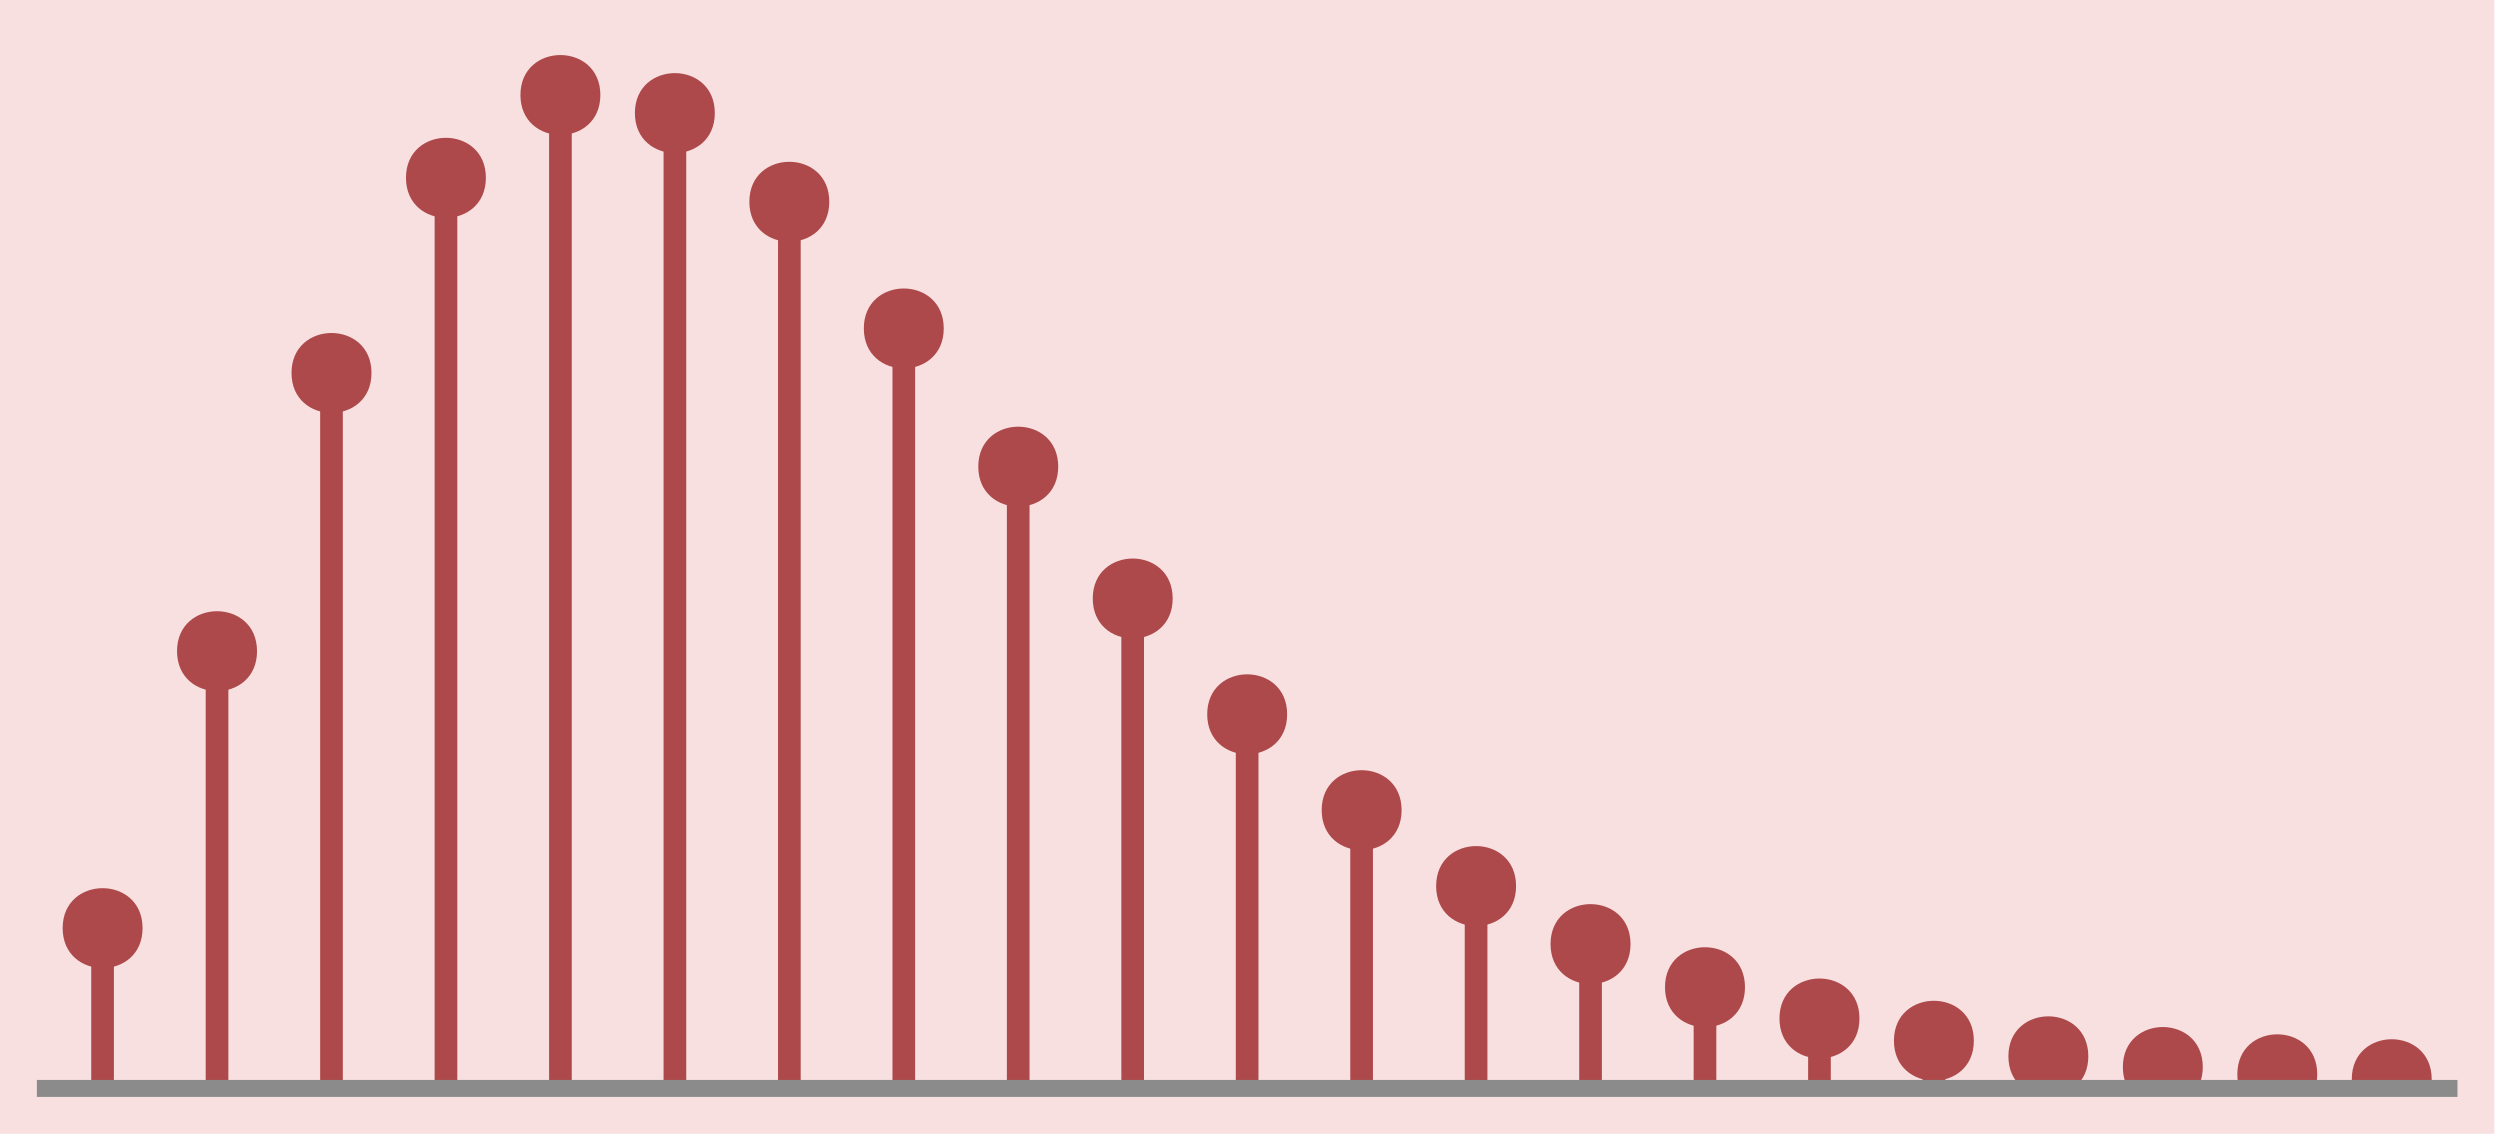
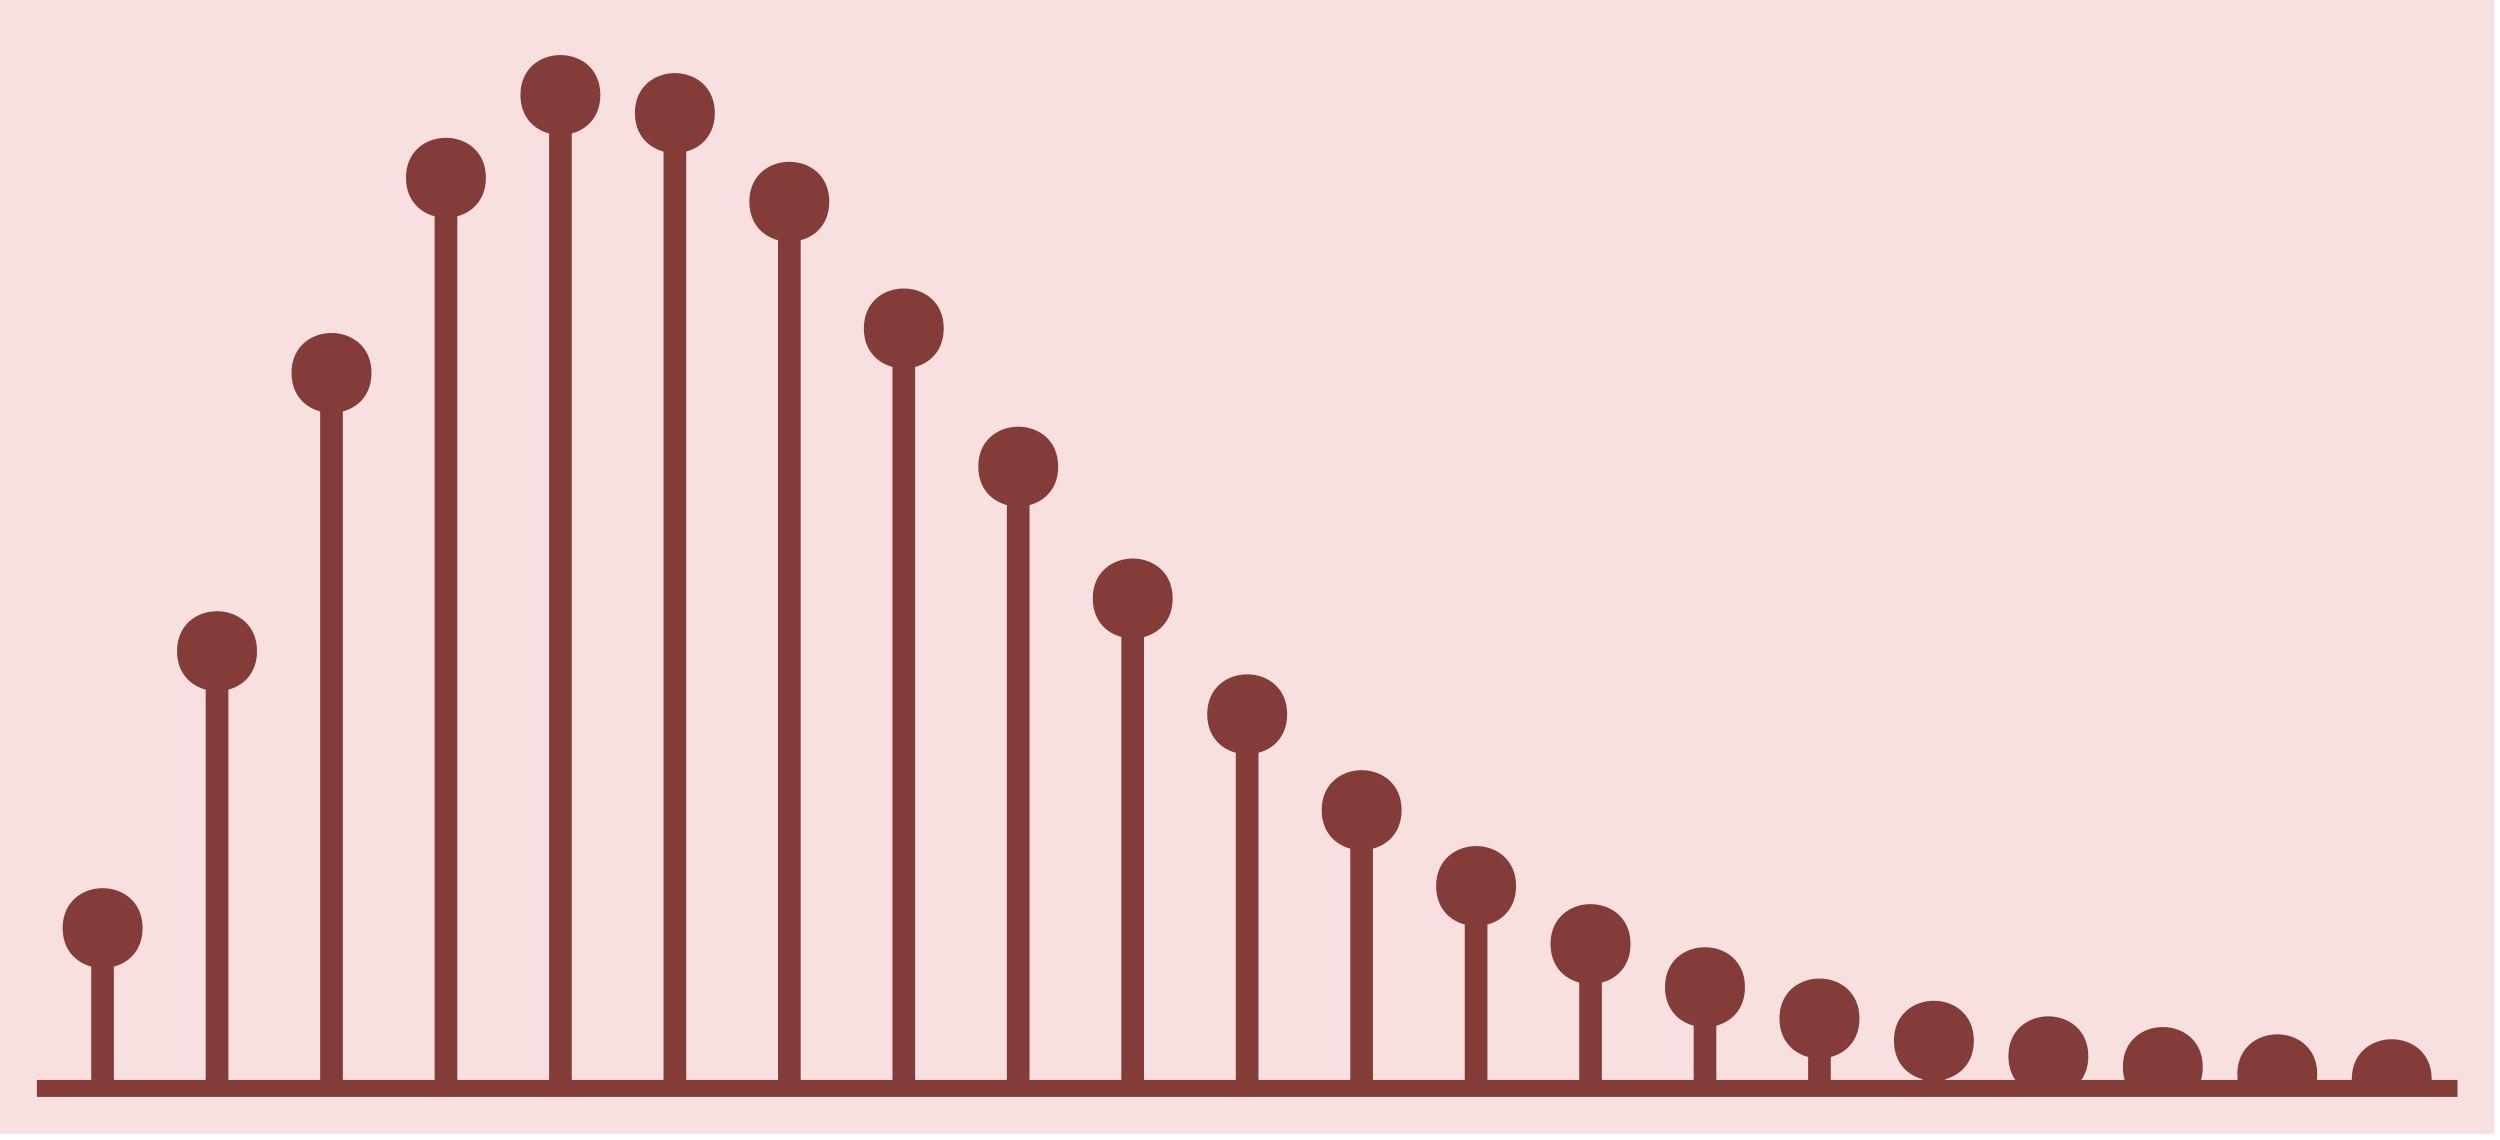
<svg xmlns="http://www.w3.org/2000/svg" width="147" height="67" viewBox="0 0 147 67">
  <defs>
-     <clipPath id="clip-0-8c1ea724">
+     <clipPath id="clip-0-f69d8091">
      <path clip-rule="nonzero" d="M 5 53 L 7 53 L 7 64 L 5 64 Z M 5 53 " />
    </clipPath>
-     <clipPath id="clip-1-8c1ea724">
+     <clipPath id="clip-1-f69d8091">
      <path clip-rule="nonzero" d="M 12 37 L 14 37 L 14 64 L 12 64 Z M 12 37 " />
    </clipPath>
-     <clipPath id="clip-2-8c1ea724">
+     <clipPath id="clip-2-f69d8091">
      <path clip-rule="nonzero" d="M 18 21 L 21 21 L 21 64 L 18 64 Z M 18 21 " />
    </clipPath>
-     <clipPath id="clip-3-8c1ea724">
+     <clipPath id="clip-3-f69d8091">
      <path clip-rule="nonzero" d="M 25 9 L 27 9 L 27 64 L 25 64 Z M 25 9 " />
    </clipPath>
-     <clipPath id="clip-4-8c1ea724">
+     <clipPath id="clip-4-f69d8091">
      <path clip-rule="nonzero" d="M 32 4 L 34 4 L 34 64 L 32 64 Z M 32 4 " />
    </clipPath>
-     <clipPath id="clip-5-8c1ea724">
+     <clipPath id="clip-5-f69d8091">
      <path clip-rule="nonzero" d="M 39 5 L 41 5 L 41 64 L 39 64 Z M 39 5 " />
    </clipPath>
-     <clipPath id="clip-6-8c1ea724">
+     <clipPath id="clip-6-f69d8091">
      <path clip-rule="nonzero" d="M 45 11 L 48 11 L 48 64 L 45 64 Z M 45 11 " />
    </clipPath>
-     <clipPath id="clip-7-8c1ea724">
+     <clipPath id="clip-7-f69d8091">
      <path clip-rule="nonzero" d="M 52 18 L 54 18 L 54 64 L 52 64 Z M 52 18 " />
    </clipPath>
-     <clipPath id="clip-8-8c1ea724">
+     <clipPath id="clip-8-f69d8091">
      <path clip-rule="nonzero" d="M 59 26 L 61 26 L 61 64 L 59 64 Z M 59 26 " />
    </clipPath>
-     <clipPath id="clip-9-8c1ea724">
+     <clipPath id="clip-9-f69d8091">
      <path clip-rule="nonzero" d="M 65 34 L 68 34 L 68 64 L 65 64 Z M 65 34 " />
    </clipPath>
-     <clipPath id="clip-10-8c1ea724">
+     <clipPath id="clip-10-f69d8091">
      <path clip-rule="nonzero" d="M 72 41 L 74 41 L 74 64 L 72 64 Z M 72 41 " />
    </clipPath>
-     <clipPath id="clip-11-8c1ea724">
+     <clipPath id="clip-11-f69d8091">
      <path clip-rule="nonzero" d="M 79 46 L 81 46 L 81 64 L 79 64 Z M 79 46 " />
    </clipPath>
-     <clipPath id="clip-12-8c1ea724">
+     <clipPath id="clip-12-f69d8091">
      <path clip-rule="nonzero" d="M 86 51 L 88 51 L 88 64 L 86 64 Z M 86 51 " />
    </clipPath>
-     <clipPath id="clip-13-8c1ea724">
+     <clipPath id="clip-13-f69d8091">
      <path clip-rule="nonzero" d="M 92 54 L 95 54 L 95 64 L 92 64 Z M 92 54 " />
    </clipPath>
-     <clipPath id="clip-14-8c1ea724">
+     <clipPath id="clip-14-f69d8091">
      <path clip-rule="nonzero" d="M 99 57 L 101 57 L 101 64 L 99 64 Z M 99 57 " />
    </clipPath>
-     <clipPath id="clip-15-8c1ea724">
+     <clipPath id="clip-15-f69d8091">
      <path clip-rule="nonzero" d="M 106 59 L 108 59 L 108 64 L 106 64 Z M 106 59 " />
    </clipPath>
-     <clipPath id="clip-16-8c1ea724">
+     <clipPath id="clip-16-f69d8091">
      <path clip-rule="nonzero" d="M 113 60 L 115 60 L 115 64 L 113 64 Z M 113 60 " />
    </clipPath>
-     <clipPath id="clip-17-8c1ea724">
+     <clipPath id="clip-17-f69d8091">
      <path clip-rule="nonzero" d="M 119 61 L 122 61 L 122 64 L 119 64 Z M 119 61 " />
    </clipPath>
-     <clipPath id="clip-18-8c1ea724">
+     <clipPath id="clip-18-f69d8091">
      <path clip-rule="nonzero" d="M 126 62 L 128 62 L 128 64 L 126 64 Z M 126 62 " />
    </clipPath>
-     <clipPath id="clip-19-8c1ea724">
+     <clipPath id="clip-19-f69d8091">
      <path clip-rule="nonzero" d="M 133 62 L 135 62 L 135 64 L 133 64 Z M 133 62 " />
    </clipPath>
-     <clipPath id="clip-20-8c1ea724">
+     <clipPath id="clip-20-f69d8091">
      <path clip-rule="nonzero" d="M 139 62 L 142 62 L 142 64 L 139 64 Z M 139 62 " />
    </clipPath>
-     <clipPath id="clip-21-8c1ea724">
+     <clipPath id="clip-21-f69d8091">
      <path clip-rule="nonzero" d="M 118 59 L 123 59 L 123 64 L 118 64 Z M 118 59 " />
    </clipPath>
-     <clipPath id="clip-22-8c1ea724">
+     <clipPath id="clip-22-f69d8091">
      <path clip-rule="nonzero" d="M 124 60 L 130 60 L 130 64 L 124 64 Z M 124 60 " />
    </clipPath>
-     <clipPath id="clip-23-8c1ea724">
+     <clipPath id="clip-23-f69d8091">
      <path clip-rule="nonzero" d="M 131 60 L 137 60 L 137 64 L 131 64 Z M 131 60 " />
    </clipPath>
-     <clipPath id="clip-24-8c1ea724">
+     <clipPath id="clip-24-f69d8091">
      <path clip-rule="nonzero" d="M 138 61 L 143 61 L 143 64 L 138 64 Z M 138 61 " />
    </clipPath>
  </defs>
  <path fill-rule="nonzero" fill="rgb(97.255%, 87.843%, 88.235%)" fill-opacity="1" d="M 0 0 L 146.668 0 L 146.668 66.668 L 0 66.668 Z M 0 0 " />
  <path fill-rule="nonzero" fill="rgb(97.255%, 87.843%, 88.235%)" fill-opacity="1" d="M 2.668 64 L 144 64 L 144 2.668 L 2.668 2.668 Z M 2.668 64 " />
-   <g clip-path="url(#clip-0-8c1ea724)">
-     <path fill="none" stroke-width="1" stroke-linecap="butt" stroke-linejoin="miter" stroke="rgb(67.843%, 28.627%, 29.02%)" stroke-opacity="1" stroke-miterlimit="1.155" d="M 4.523 48 L 4.523 40.931 " transform="matrix(1.333333, 0, 0, 1.333333, 0, 0)" />
+   <g clip-path="url(#clip-0-f69d8091)">
+     <path fill="none" stroke-width="1" stroke-linecap="butt" stroke-linejoin="miter" stroke="rgb(51.765%, 23.529%, 22.353%)" stroke-opacity="1" stroke-miterlimit="1.155" d="M 4.523 48 L 4.523 40.931 " transform="matrix(1.333333, 0, 0, 1.333333, 0, 0)" />
  </g>
-   <g clip-path="url(#clip-1-8c1ea724)">
-     <path fill="none" stroke-width="1" stroke-linecap="butt" stroke-linejoin="miter" stroke="rgb(67.843%, 28.627%, 29.02%)" stroke-opacity="1" stroke-miterlimit="1.155" d="M 9.571 48 L 9.571 28.717 " transform="matrix(1.333333, 0, 0, 1.333333, 0, 0)" />
+   <g clip-path="url(#clip-1-f69d8091)">
+     <path fill="none" stroke-width="1" stroke-linecap="butt" stroke-linejoin="miter" stroke="rgb(51.765%, 23.529%, 22.353%)" stroke-opacity="1" stroke-miterlimit="1.155" d="M 9.571 48 L 9.571 28.717 " transform="matrix(1.333333, 0, 0, 1.333333, 0, 0)" />
  </g>
-   <g clip-path="url(#clip-2-8c1ea724)">
-     <path fill="none" stroke-width="1" stroke-linecap="butt" stroke-linejoin="miter" stroke="rgb(67.843%, 28.627%, 29.02%)" stroke-opacity="1" stroke-miterlimit="1.155" d="M 14.619 48 L 14.619 16.447 " transform="matrix(1.333333, 0, 0, 1.333333, 0, 0)" />
+   <g clip-path="url(#clip-2-f69d8091)">
+     <path fill="none" stroke-width="1" stroke-linecap="butt" stroke-linejoin="miter" stroke="rgb(51.765%, 23.529%, 22.353%)" stroke-opacity="1" stroke-miterlimit="1.155" d="M 14.619 48 L 14.619 16.447 " transform="matrix(1.333333, 0, 0, 1.333333, 0, 0)" />
  </g>
-   <g clip-path="url(#clip-3-8c1ea724)">
-     <path fill="none" stroke-width="1" stroke-linecap="butt" stroke-linejoin="miter" stroke="rgb(67.843%, 28.627%, 29.02%)" stroke-opacity="1" stroke-miterlimit="1.155" d="M 19.667 48 L 19.667 7.84 " transform="matrix(1.333333, 0, 0, 1.333333, 0, 0)" />
+   <g clip-path="url(#clip-3-f69d8091)">
+     <path fill="none" stroke-width="1" stroke-linecap="butt" stroke-linejoin="miter" stroke="rgb(51.765%, 23.529%, 22.353%)" stroke-opacity="1" stroke-miterlimit="1.155" d="M 19.667 48 L 19.667 7.84 " transform="matrix(1.333333, 0, 0, 1.333333, 0, 0)" />
  </g>
-   <g clip-path="url(#clip-4-8c1ea724)">
-     <path fill="none" stroke-width="1" stroke-linecap="butt" stroke-linejoin="miter" stroke="rgb(67.843%, 28.627%, 29.02%)" stroke-opacity="1" stroke-miterlimit="1.155" d="M 24.715 48 L 24.715 4.189 " transform="matrix(1.333333, 0, 0, 1.333333, 0, 0)" />
+   <g clip-path="url(#clip-4-f69d8091)">
+     <path fill="none" stroke-width="1" stroke-linecap="butt" stroke-linejoin="miter" stroke="rgb(51.765%, 23.529%, 22.353%)" stroke-opacity="1" stroke-miterlimit="1.155" d="M 24.715 48 L 24.715 4.189 " transform="matrix(1.333333, 0, 0, 1.333333, 0, 0)" />
  </g>
-   <g clip-path="url(#clip-5-8c1ea724)">
-     <path fill="none" stroke-width="1" stroke-linecap="butt" stroke-linejoin="miter" stroke="rgb(67.843%, 28.627%, 29.02%)" stroke-opacity="1" stroke-miterlimit="1.155" d="M 29.763 48 L 29.763 4.986 " transform="matrix(1.333333, 0, 0, 1.333333, 0, 0)" />
+   <g clip-path="url(#clip-5-f69d8091)">
+     <path fill="none" stroke-width="1" stroke-linecap="butt" stroke-linejoin="miter" stroke="rgb(51.765%, 23.529%, 22.353%)" stroke-opacity="1" stroke-miterlimit="1.155" d="M 29.763 48 L 29.763 4.986 " transform="matrix(1.333333, 0, 0, 1.333333, 0, 0)" />
  </g>
-   <g clip-path="url(#clip-6-8c1ea724)">
-     <path fill="none" stroke-width="1" stroke-linecap="butt" stroke-linejoin="miter" stroke="rgb(67.843%, 28.627%, 29.02%)" stroke-opacity="1" stroke-miterlimit="1.155" d="M 34.811 48 L 34.811 8.897 " transform="matrix(1.333333, 0, 0, 1.333333, 0, 0)" />
+   <g clip-path="url(#clip-6-f69d8091)">
+     <path fill="none" stroke-width="1" stroke-linecap="butt" stroke-linejoin="miter" stroke="rgb(51.765%, 23.529%, 22.353%)" stroke-opacity="1" stroke-miterlimit="1.155" d="M 34.811 48 L 34.811 8.897 " transform="matrix(1.333333, 0, 0, 1.333333, 0, 0)" />
  </g>
-   <g clip-path="url(#clip-7-8c1ea724)">
-     <path fill="none" stroke-width="1" stroke-linecap="butt" stroke-linejoin="miter" stroke="rgb(67.843%, 28.627%, 29.02%)" stroke-opacity="1" stroke-miterlimit="1.155" d="M 39.858 48 L 39.858 14.484 " transform="matrix(1.333333, 0, 0, 1.333333, 0, 0)" />
+   <g clip-path="url(#clip-7-f69d8091)">
+     <path fill="none" stroke-width="1" stroke-linecap="butt" stroke-linejoin="miter" stroke="rgb(51.765%, 23.529%, 22.353%)" stroke-opacity="1" stroke-miterlimit="1.155" d="M 39.858 48 L 39.858 14.484 " transform="matrix(1.333333, 0, 0, 1.333333, 0, 0)" />
  </g>
-   <g clip-path="url(#clip-8-8c1ea724)">
-     <path fill="none" stroke-width="1" stroke-linecap="butt" stroke-linejoin="miter" stroke="rgb(67.843%, 28.627%, 29.02%)" stroke-opacity="1" stroke-miterlimit="1.155" d="M 44.903 48 L 44.903 20.578 " transform="matrix(1.333333, 0, 0, 1.333333, 0, 0)" />
+   <g clip-path="url(#clip-8-f69d8091)">
+     <path fill="none" stroke-width="1" stroke-linecap="butt" stroke-linejoin="miter" stroke="rgb(51.765%, 23.529%, 22.353%)" stroke-opacity="1" stroke-miterlimit="1.155" d="M 44.903 48 L 44.903 20.578 " transform="matrix(1.333333, 0, 0, 1.333333, 0, 0)" />
  </g>
-   <g clip-path="url(#clip-9-8c1ea724)">
-     <path fill="none" stroke-width="1" stroke-linecap="butt" stroke-linejoin="miter" stroke="rgb(67.843%, 28.627%, 29.02%)" stroke-opacity="1" stroke-miterlimit="1.155" d="M 49.951 48 L 49.951 26.394 " transform="matrix(1.333333, 0, 0, 1.333333, 0, 0)" />
+   <g clip-path="url(#clip-9-f69d8091)">
+     <path fill="none" stroke-width="1" stroke-linecap="butt" stroke-linejoin="miter" stroke="rgb(51.765%, 23.529%, 22.353%)" stroke-opacity="1" stroke-miterlimit="1.155" d="M 49.951 48 L 49.951 26.394 " transform="matrix(1.333333, 0, 0, 1.333333, 0, 0)" />
  </g>
-   <g clip-path="url(#clip-10-8c1ea724)">
-     <path fill="none" stroke-width="1" stroke-linecap="butt" stroke-linejoin="miter" stroke="rgb(67.843%, 28.627%, 29.02%)" stroke-opacity="1" stroke-miterlimit="1.155" d="M 54.999 48 L 54.999 31.5 " transform="matrix(1.333333, 0, 0, 1.333333, 0, 0)" />
+   <g clip-path="url(#clip-10-f69d8091)">
+     <path fill="none" stroke-width="1" stroke-linecap="butt" stroke-linejoin="miter" stroke="rgb(51.765%, 23.529%, 22.353%)" stroke-opacity="1" stroke-miterlimit="1.155" d="M 54.999 48 L 54.999 31.5 " transform="matrix(1.333333, 0, 0, 1.333333, 0, 0)" />
  </g>
-   <g clip-path="url(#clip-11-8c1ea724)">
-     <path fill="none" stroke-width="1" stroke-linecap="butt" stroke-linejoin="miter" stroke="rgb(67.843%, 28.627%, 29.02%)" stroke-opacity="1" stroke-miterlimit="1.155" d="M 60.047 48 L 60.047 35.728 " transform="matrix(1.333333, 0, 0, 1.333333, 0, 0)" />
+   <g clip-path="url(#clip-11-f69d8091)">
+     <path fill="none" stroke-width="1" stroke-linecap="butt" stroke-linejoin="miter" stroke="rgb(51.765%, 23.529%, 22.353%)" stroke-opacity="1" stroke-miterlimit="1.155" d="M 60.047 48 L 60.047 35.728 " transform="matrix(1.333333, 0, 0, 1.333333, 0, 0)" />
  </g>
-   <g clip-path="url(#clip-12-8c1ea724)">
-     <path fill="none" stroke-width="1" stroke-linecap="butt" stroke-linejoin="miter" stroke="rgb(67.843%, 28.627%, 29.02%)" stroke-opacity="1" stroke-miterlimit="1.155" d="M 65.095 48 L 65.095 39.076 " transform="matrix(1.333333, 0, 0, 1.333333, 0, 0)" />
+   <g clip-path="url(#clip-12-f69d8091)">
+     <path fill="none" stroke-width="1" stroke-linecap="butt" stroke-linejoin="miter" stroke="rgb(51.765%, 23.529%, 22.353%)" stroke-opacity="1" stroke-miterlimit="1.155" d="M 65.095 48 L 65.095 39.076 " transform="matrix(1.333333, 0, 0, 1.333333, 0, 0)" />
  </g>
-   <g clip-path="url(#clip-13-8c1ea724)">
-     <path fill="none" stroke-width="1" stroke-linecap="butt" stroke-linejoin="miter" stroke="rgb(67.843%, 28.627%, 29.02%)" stroke-opacity="1" stroke-miterlimit="1.155" d="M 70.143 48 L 70.143 41.634 " transform="matrix(1.333333, 0, 0, 1.333333, 0, 0)" />
+   <g clip-path="url(#clip-13-f69d8091)">
+     <path fill="none" stroke-width="1" stroke-linecap="butt" stroke-linejoin="miter" stroke="rgb(51.765%, 23.529%, 22.353%)" stroke-opacity="1" stroke-miterlimit="1.155" d="M 70.143 48 L 70.143 41.634 " transform="matrix(1.333333, 0, 0, 1.333333, 0, 0)" />
  </g>
-   <g clip-path="url(#clip-14-8c1ea724)">
-     <path fill="none" stroke-width="1" stroke-linecap="butt" stroke-linejoin="miter" stroke="rgb(67.843%, 28.627%, 29.02%)" stroke-opacity="1" stroke-miterlimit="1.155" d="M 75.19 48 L 75.19 43.535 " transform="matrix(1.333333, 0, 0, 1.333333, 0, 0)" />
+   <g clip-path="url(#clip-14-f69d8091)">
+     <path fill="none" stroke-width="1" stroke-linecap="butt" stroke-linejoin="miter" stroke="rgb(51.765%, 23.529%, 22.353%)" stroke-opacity="1" stroke-miterlimit="1.155" d="M 75.19 48 L 75.19 43.535 " transform="matrix(1.333333, 0, 0, 1.333333, 0, 0)" />
  </g>
-   <g clip-path="url(#clip-15-8c1ea724)">
-     <path fill="none" stroke-width="1" stroke-linecap="butt" stroke-linejoin="miter" stroke="rgb(67.843%, 28.627%, 29.02%)" stroke-opacity="1" stroke-miterlimit="1.155" d="M 80.238 48 L 80.238 44.915 " transform="matrix(1.333333, 0, 0, 1.333333, 0, 0)" />
+   <g clip-path="url(#clip-15-f69d8091)">
+     <path fill="none" stroke-width="1" stroke-linecap="butt" stroke-linejoin="miter" stroke="rgb(51.765%, 23.529%, 22.353%)" stroke-opacity="1" stroke-miterlimit="1.155" d="M 80.238 48 L 80.238 44.915 " transform="matrix(1.333333, 0, 0, 1.333333, 0, 0)" />
  </g>
-   <g clip-path="url(#clip-16-8c1ea724)">
-     <path fill="none" stroke-width="1" stroke-linecap="butt" stroke-linejoin="miter" stroke="rgb(67.843%, 28.627%, 29.02%)" stroke-opacity="1" stroke-miterlimit="1.155" d="M 85.286 48 L 85.286 45.896 " transform="matrix(1.333333, 0, 0, 1.333333, 0, 0)" />
+   <g clip-path="url(#clip-16-f69d8091)">
+     <path fill="none" stroke-width="1" stroke-linecap="butt" stroke-linejoin="miter" stroke="rgb(51.765%, 23.529%, 22.353%)" stroke-opacity="1" stroke-miterlimit="1.155" d="M 85.286 48 L 85.286 45.896 " transform="matrix(1.333333, 0, 0, 1.333333, 0, 0)" />
  </g>
-   <g clip-path="url(#clip-17-8c1ea724)">
-     <path fill="none" stroke-width="1" stroke-linecap="butt" stroke-linejoin="miter" stroke="rgb(67.843%, 28.627%, 29.02%)" stroke-opacity="1" stroke-miterlimit="1.155" d="M 90.334 48 L 90.334 46.582 " transform="matrix(1.333333, 0, 0, 1.333333, 0, 0)" />
+   <g clip-path="url(#clip-17-f69d8091)">
+     <path fill="none" stroke-width="1" stroke-linecap="butt" stroke-linejoin="miter" stroke="rgb(51.765%, 23.529%, 22.353%)" stroke-opacity="1" stroke-miterlimit="1.155" d="M 90.334 48 L 90.334 46.582 " transform="matrix(1.333333, 0, 0, 1.333333, 0, 0)" />
  </g>
-   <g clip-path="url(#clip-18-8c1ea724)">
-     <path fill="none" stroke-width="1" stroke-linecap="butt" stroke-linejoin="miter" stroke="rgb(67.843%, 28.627%, 29.02%)" stroke-opacity="1" stroke-miterlimit="1.155" d="M 95.382 48 L 95.382 47.057 " transform="matrix(1.333333, 0, 0, 1.333333, 0, 0)" />
+   <g clip-path="url(#clip-18-f69d8091)">
+     <path fill="none" stroke-width="1" stroke-linecap="butt" stroke-linejoin="miter" stroke="rgb(51.765%, 23.529%, 22.353%)" stroke-opacity="1" stroke-miterlimit="1.155" d="M 95.382 48 L 95.382 47.057 " transform="matrix(1.333333, 0, 0, 1.333333, 0, 0)" />
  </g>
-   <g clip-path="url(#clip-19-8c1ea724)">
-     <path fill="none" stroke-width="1" stroke-linecap="butt" stroke-linejoin="miter" stroke="rgb(67.843%, 28.627%, 29.02%)" stroke-opacity="1" stroke-miterlimit="1.155" d="M 100.43 48 L 100.43 47.376 " transform="matrix(1.333333, 0, 0, 1.333333, 0, 0)" />
+   <g clip-path="url(#clip-19-f69d8091)">
+     <path fill="none" stroke-width="1" stroke-linecap="butt" stroke-linejoin="miter" stroke="rgb(51.765%, 23.529%, 22.353%)" stroke-opacity="1" stroke-miterlimit="1.155" d="M 100.43 48 L 100.43 47.376 " transform="matrix(1.333333, 0, 0, 1.333333, 0, 0)" />
  </g>
-   <g clip-path="url(#clip-20-8c1ea724)">
-     <path fill="none" stroke-width="1" stroke-linecap="butt" stroke-linejoin="miter" stroke="rgb(67.843%, 28.627%, 29.02%)" stroke-opacity="1" stroke-miterlimit="1.155" d="M 105.478 48 L 105.478 47.593 " transform="matrix(1.333333, 0, 0, 1.333333, 0, 0)" />
+   <g clip-path="url(#clip-20-f69d8091)">
+     <path fill="none" stroke-width="1" stroke-linecap="butt" stroke-linejoin="miter" stroke="rgb(51.765%, 23.529%, 22.353%)" stroke-opacity="1" stroke-miterlimit="1.155" d="M 105.478 48 L 105.478 47.593 " transform="matrix(1.333333, 0, 0, 1.333333, 0, 0)" />
  </g>
-   <path fill-rule="nonzero" fill="rgb(67.843%, 28.627%, 29.02%)" fill-opacity="1" d="M 8.383 54.574 C 8.383 51.441 3.684 51.441 3.684 54.574 C 3.684 57.707 8.383 57.707 8.383 54.574 Z M 8.383 54.574 " />
-   <path fill-rule="nonzero" fill="rgb(67.843%, 28.627%, 29.02%)" fill-opacity="1" d="M 15.113 38.289 C 15.113 35.156 10.41 35.156 10.41 38.289 C 10.41 41.422 15.113 41.422 15.113 38.289 Z M 15.113 38.289 " />
-   <path fill-rule="nonzero" fill="rgb(67.843%, 28.627%, 29.02%)" fill-opacity="1" d="M 21.844 21.93 C 21.844 18.797 17.141 18.797 17.141 21.93 C 17.141 25.062 21.844 25.062 21.844 21.93 Z M 21.844 21.93 " />
-   <path fill-rule="nonzero" fill="rgb(67.843%, 28.627%, 29.02%)" fill-opacity="1" d="M 28.57 10.453 C 28.57 7.32 23.871 7.32 23.871 10.453 C 23.871 13.59 28.57 13.59 28.57 10.453 Z M 28.57 10.453 " />
-   <path fill-rule="nonzero" fill="rgb(67.843%, 28.627%, 29.02%)" fill-opacity="1" d="M 35.301 5.586 C 35.301 2.453 30.602 2.453 30.602 5.586 C 30.602 8.719 35.301 8.719 35.301 5.586 Z M 35.301 5.586 " />
-   <path fill-rule="nonzero" fill="rgb(67.843%, 28.627%, 29.02%)" fill-opacity="1" d="M 42.031 6.648 C 42.031 3.516 37.332 3.516 37.332 6.648 C 37.332 9.781 42.031 9.781 42.031 6.648 Z M 42.031 6.648 " />
-   <path fill-rule="nonzero" fill="rgb(67.843%, 28.627%, 29.02%)" fill-opacity="1" d="M 48.762 11.863 C 48.762 8.73 44.062 8.73 44.062 11.863 C 44.062 14.996 48.762 14.996 48.762 11.863 Z M 48.762 11.863 " />
-   <path fill-rule="nonzero" fill="rgb(67.843%, 28.627%, 29.02%)" fill-opacity="1" d="M 55.492 19.312 C 55.492 16.18 50.793 16.18 50.793 19.312 C 50.793 22.445 55.492 22.445 55.492 19.312 Z M 55.492 19.312 " />
-   <path fill-rule="nonzero" fill="rgb(67.843%, 28.627%, 29.02%)" fill-opacity="1" d="M 62.223 27.438 C 62.223 24.305 57.523 24.305 57.523 27.438 C 57.523 30.57 62.223 30.57 62.223 27.438 Z M 62.223 27.438 " />
-   <path fill-rule="nonzero" fill="rgb(67.843%, 28.627%, 29.02%)" fill-opacity="1" d="M 68.953 35.191 C 68.953 32.059 64.254 32.059 64.254 35.191 C 64.254 38.324 68.953 38.324 68.953 35.191 Z M 68.953 35.191 " />
-   <path fill-rule="nonzero" fill="rgb(67.843%, 28.627%, 29.02%)" fill-opacity="1" d="M 75.684 42 C 75.684 38.867 70.984 38.867 70.984 42 C 70.984 45.133 75.684 45.133 75.684 42 Z M 75.684 42 " />
-   <path fill-rule="nonzero" fill="rgb(67.843%, 28.627%, 29.02%)" fill-opacity="1" d="M 82.414 47.637 C 82.414 44.504 77.715 44.504 77.715 47.637 C 77.715 50.77 82.414 50.77 82.414 47.637 Z M 82.414 47.637 " />
-   <path fill-rule="nonzero" fill="rgb(67.843%, 28.627%, 29.02%)" fill-opacity="1" d="M 89.145 52.102 C 89.145 48.965 84.445 48.965 84.445 52.102 C 84.445 55.234 89.145 55.234 89.145 52.102 Z M 89.145 52.102 " />
-   <path fill-rule="nonzero" fill="rgb(67.843%, 28.627%, 29.02%)" fill-opacity="1" d="M 95.875 55.512 C 95.875 52.379 91.172 52.379 91.172 55.512 C 91.172 58.645 95.875 58.645 95.875 55.512 Z M 95.875 55.512 " />
-   <path fill-rule="nonzero" fill="rgb(67.843%, 28.627%, 29.02%)" fill-opacity="1" d="M 102.605 58.047 C 102.605 54.914 97.902 54.914 97.902 58.047 C 97.902 61.18 102.605 61.18 102.605 58.047 Z M 102.605 58.047 " />
-   <path fill-rule="nonzero" fill="rgb(67.843%, 28.627%, 29.02%)" fill-opacity="1" d="M 109.336 59.887 C 109.336 56.754 104.633 56.754 104.633 59.887 C 104.633 63.02 109.336 63.02 109.336 59.887 Z M 109.336 59.887 " />
-   <path fill-rule="nonzero" fill="rgb(67.843%, 28.627%, 29.02%)" fill-opacity="1" d="M 116.062 61.195 C 116.062 58.062 111.363 58.062 111.363 61.195 C 111.363 64.328 116.062 64.328 116.062 61.195 Z M 116.062 61.195 " />
-   <g clip-path="url(#clip-21-8c1ea724)">
-     <path fill-rule="nonzero" fill="rgb(67.843%, 28.627%, 29.02%)" fill-opacity="1" d="M 122.793 62.109 C 122.793 58.977 118.094 58.977 118.094 62.109 C 118.094 65.242 122.793 65.242 122.793 62.109 Z M 122.793 62.109 " />
+   <path fill-rule="nonzero" fill="rgb(51.765%, 23.529%, 22.353%)" fill-opacity="1" d="M 8.383 54.574 C 8.383 51.441 3.684 51.441 3.684 54.574 C 3.684 57.707 8.383 57.707 8.383 54.574 Z M 8.383 54.574 " />
+   <path fill-rule="nonzero" fill="rgb(51.765%, 23.529%, 22.353%)" fill-opacity="1" d="M 15.113 38.289 C 15.113 35.156 10.41 35.156 10.41 38.289 C 10.41 41.422 15.113 41.422 15.113 38.289 Z M 15.113 38.289 " />
+   <path fill-rule="nonzero" fill="rgb(51.765%, 23.529%, 22.353%)" fill-opacity="1" d="M 21.844 21.93 C 21.844 18.797 17.141 18.797 17.141 21.93 C 17.141 25.062 21.844 25.062 21.844 21.93 Z M 21.844 21.93 " />
+   <path fill-rule="nonzero" fill="rgb(51.765%, 23.529%, 22.353%)" fill-opacity="1" d="M 28.57 10.453 C 28.57 7.32 23.871 7.32 23.871 10.453 C 23.871 13.59 28.57 13.59 28.57 10.453 Z M 28.57 10.453 " />
+   <path fill-rule="nonzero" fill="rgb(51.765%, 23.529%, 22.353%)" fill-opacity="1" d="M 35.301 5.586 C 35.301 2.453 30.602 2.453 30.602 5.586 C 30.602 8.719 35.301 8.719 35.301 5.586 Z M 35.301 5.586 " />
+   <path fill-rule="nonzero" fill="rgb(51.765%, 23.529%, 22.353%)" fill-opacity="1" d="M 42.031 6.648 C 42.031 3.516 37.332 3.516 37.332 6.648 C 37.332 9.781 42.031 9.781 42.031 6.648 Z M 42.031 6.648 " />
+   <path fill-rule="nonzero" fill="rgb(51.765%, 23.529%, 22.353%)" fill-opacity="1" d="M 48.762 11.863 C 48.762 8.73 44.062 8.73 44.062 11.863 C 44.062 14.996 48.762 14.996 48.762 11.863 Z M 48.762 11.863 " />
+   <path fill-rule="nonzero" fill="rgb(51.765%, 23.529%, 22.353%)" fill-opacity="1" d="M 55.492 19.312 C 55.492 16.18 50.793 16.18 50.793 19.312 C 50.793 22.445 55.492 22.445 55.492 19.312 Z M 55.492 19.312 " />
+   <path fill-rule="nonzero" fill="rgb(51.765%, 23.529%, 22.353%)" fill-opacity="1" d="M 62.223 27.438 C 62.223 24.305 57.523 24.305 57.523 27.438 C 57.523 30.57 62.223 30.57 62.223 27.438 Z M 62.223 27.438 " />
+   <path fill-rule="nonzero" fill="rgb(51.765%, 23.529%, 22.353%)" fill-opacity="1" d="M 68.953 35.191 C 68.953 32.059 64.254 32.059 64.254 35.191 C 64.254 38.324 68.953 38.324 68.953 35.191 Z M 68.953 35.191 " />
+   <path fill-rule="nonzero" fill="rgb(51.765%, 23.529%, 22.353%)" fill-opacity="1" d="M 75.684 42 C 75.684 38.867 70.984 38.867 70.984 42 C 70.984 45.133 75.684 45.133 75.684 42 Z M 75.684 42 " />
+   <path fill-rule="nonzero" fill="rgb(51.765%, 23.529%, 22.353%)" fill-opacity="1" d="M 82.414 47.637 C 82.414 44.504 77.715 44.504 77.715 47.637 C 77.715 50.77 82.414 50.77 82.414 47.637 Z M 82.414 47.637 " />
+   <path fill-rule="nonzero" fill="rgb(51.765%, 23.529%, 22.353%)" fill-opacity="1" d="M 89.145 52.102 C 89.145 48.965 84.445 48.965 84.445 52.102 C 84.445 55.234 89.145 55.234 89.145 52.102 Z M 89.145 52.102 " />
+   <path fill-rule="nonzero" fill="rgb(51.765%, 23.529%, 22.353%)" fill-opacity="1" d="M 95.875 55.512 C 95.875 52.379 91.172 52.379 91.172 55.512 C 91.172 58.645 95.875 58.645 95.875 55.512 Z M 95.875 55.512 " />
+   <path fill-rule="nonzero" fill="rgb(51.765%, 23.529%, 22.353%)" fill-opacity="1" d="M 102.605 58.047 C 102.605 54.914 97.902 54.914 97.902 58.047 C 97.902 61.18 102.605 61.18 102.605 58.047 Z M 102.605 58.047 " />
+   <path fill-rule="nonzero" fill="rgb(51.765%, 23.529%, 22.353%)" fill-opacity="1" d="M 109.336 59.887 C 109.336 56.754 104.633 56.754 104.633 59.887 C 104.633 63.02 109.336 63.02 109.336 59.887 Z M 109.336 59.887 " />
+   <path fill-rule="nonzero" fill="rgb(51.765%, 23.529%, 22.353%)" fill-opacity="1" d="M 116.062 61.195 C 116.062 58.062 111.363 58.062 111.363 61.195 C 111.363 64.328 116.062 64.328 116.062 61.195 Z M 116.062 61.195 " />
+   <g clip-path="url(#clip-21-f69d8091)">
+     <path fill-rule="nonzero" fill="rgb(51.765%, 23.529%, 22.353%)" fill-opacity="1" d="M 122.793 62.109 C 122.793 58.977 118.094 58.977 118.094 62.109 C 118.094 65.242 122.793 65.242 122.793 62.109 Z M 122.793 62.109 " />
  </g>
-   <g clip-path="url(#clip-22-8c1ea724)">
-     <path fill-rule="nonzero" fill="rgb(67.843%, 28.627%, 29.02%)" fill-opacity="1" d="M 129.523 62.742 C 129.523 59.605 124.824 59.605 124.824 62.742 C 124.824 65.875 129.523 65.875 129.523 62.742 Z M 129.523 62.742 " />
+   <g clip-path="url(#clip-22-f69d8091)">
+     <path fill-rule="nonzero" fill="rgb(51.765%, 23.529%, 22.353%)" fill-opacity="1" d="M 129.523 62.742 C 129.523 59.605 124.824 59.605 124.824 62.742 C 124.824 65.875 129.523 65.875 129.523 62.742 Z M 129.523 62.742 " />
  </g>
-   <g clip-path="url(#clip-23-8c1ea724)">
-     <path fill-rule="nonzero" fill="rgb(67.843%, 28.627%, 29.02%)" fill-opacity="1" d="M 136.254 63.168 C 136.254 60.035 131.555 60.035 131.555 63.168 C 131.555 66.301 136.254 66.301 136.254 63.168 Z M 136.254 63.168 " />
+   <g clip-path="url(#clip-23-f69d8091)">
+     <path fill-rule="nonzero" fill="rgb(51.765%, 23.529%, 22.353%)" fill-opacity="1" d="M 136.254 63.168 C 136.254 60.035 131.555 60.035 131.555 63.168 C 131.555 66.301 136.254 66.301 136.254 63.168 Z M 136.254 63.168 " />
  </g>
-   <g clip-path="url(#clip-24-8c1ea724)">
-     <path fill-rule="nonzero" fill="rgb(67.843%, 28.627%, 29.02%)" fill-opacity="1" d="M 142.984 63.457 C 142.984 60.324 138.285 60.324 138.285 63.457 C 138.285 66.59 142.984 66.59 142.984 63.457 Z M 142.984 63.457 " />
+   <g clip-path="url(#clip-24-f69d8091)">
+     <path fill-rule="nonzero" fill="rgb(51.765%, 23.529%, 22.353%)" fill-opacity="1" d="M 142.984 63.457 C 142.984 60.324 138.285 60.324 138.285 63.457 C 138.285 66.59 142.984 66.59 142.984 63.457 Z M 142.984 63.457 " />
  </g>
-   <path fill="none" stroke-width="0.75" stroke-linecap="butt" stroke-linejoin="miter" stroke="rgb(54.51%, 54.51%, 54.51%)" stroke-opacity="1" stroke-miterlimit="1.155" d="M 1.626 48 L 108.375 48 " transform="matrix(1.333333, 0, 0, 1.333333, 0, 0)" />
+   <path fill="none" stroke-width="0.75" stroke-linecap="butt" stroke-linejoin="miter" stroke="rgb(51.765%, 23.529%, 22.353%)" stroke-opacity="1" stroke-miterlimit="1.155" d="M 1.626 48 L 108.375 48 " transform="matrix(1.333333, 0, 0, 1.333333, 0, 0)" />
</svg>
